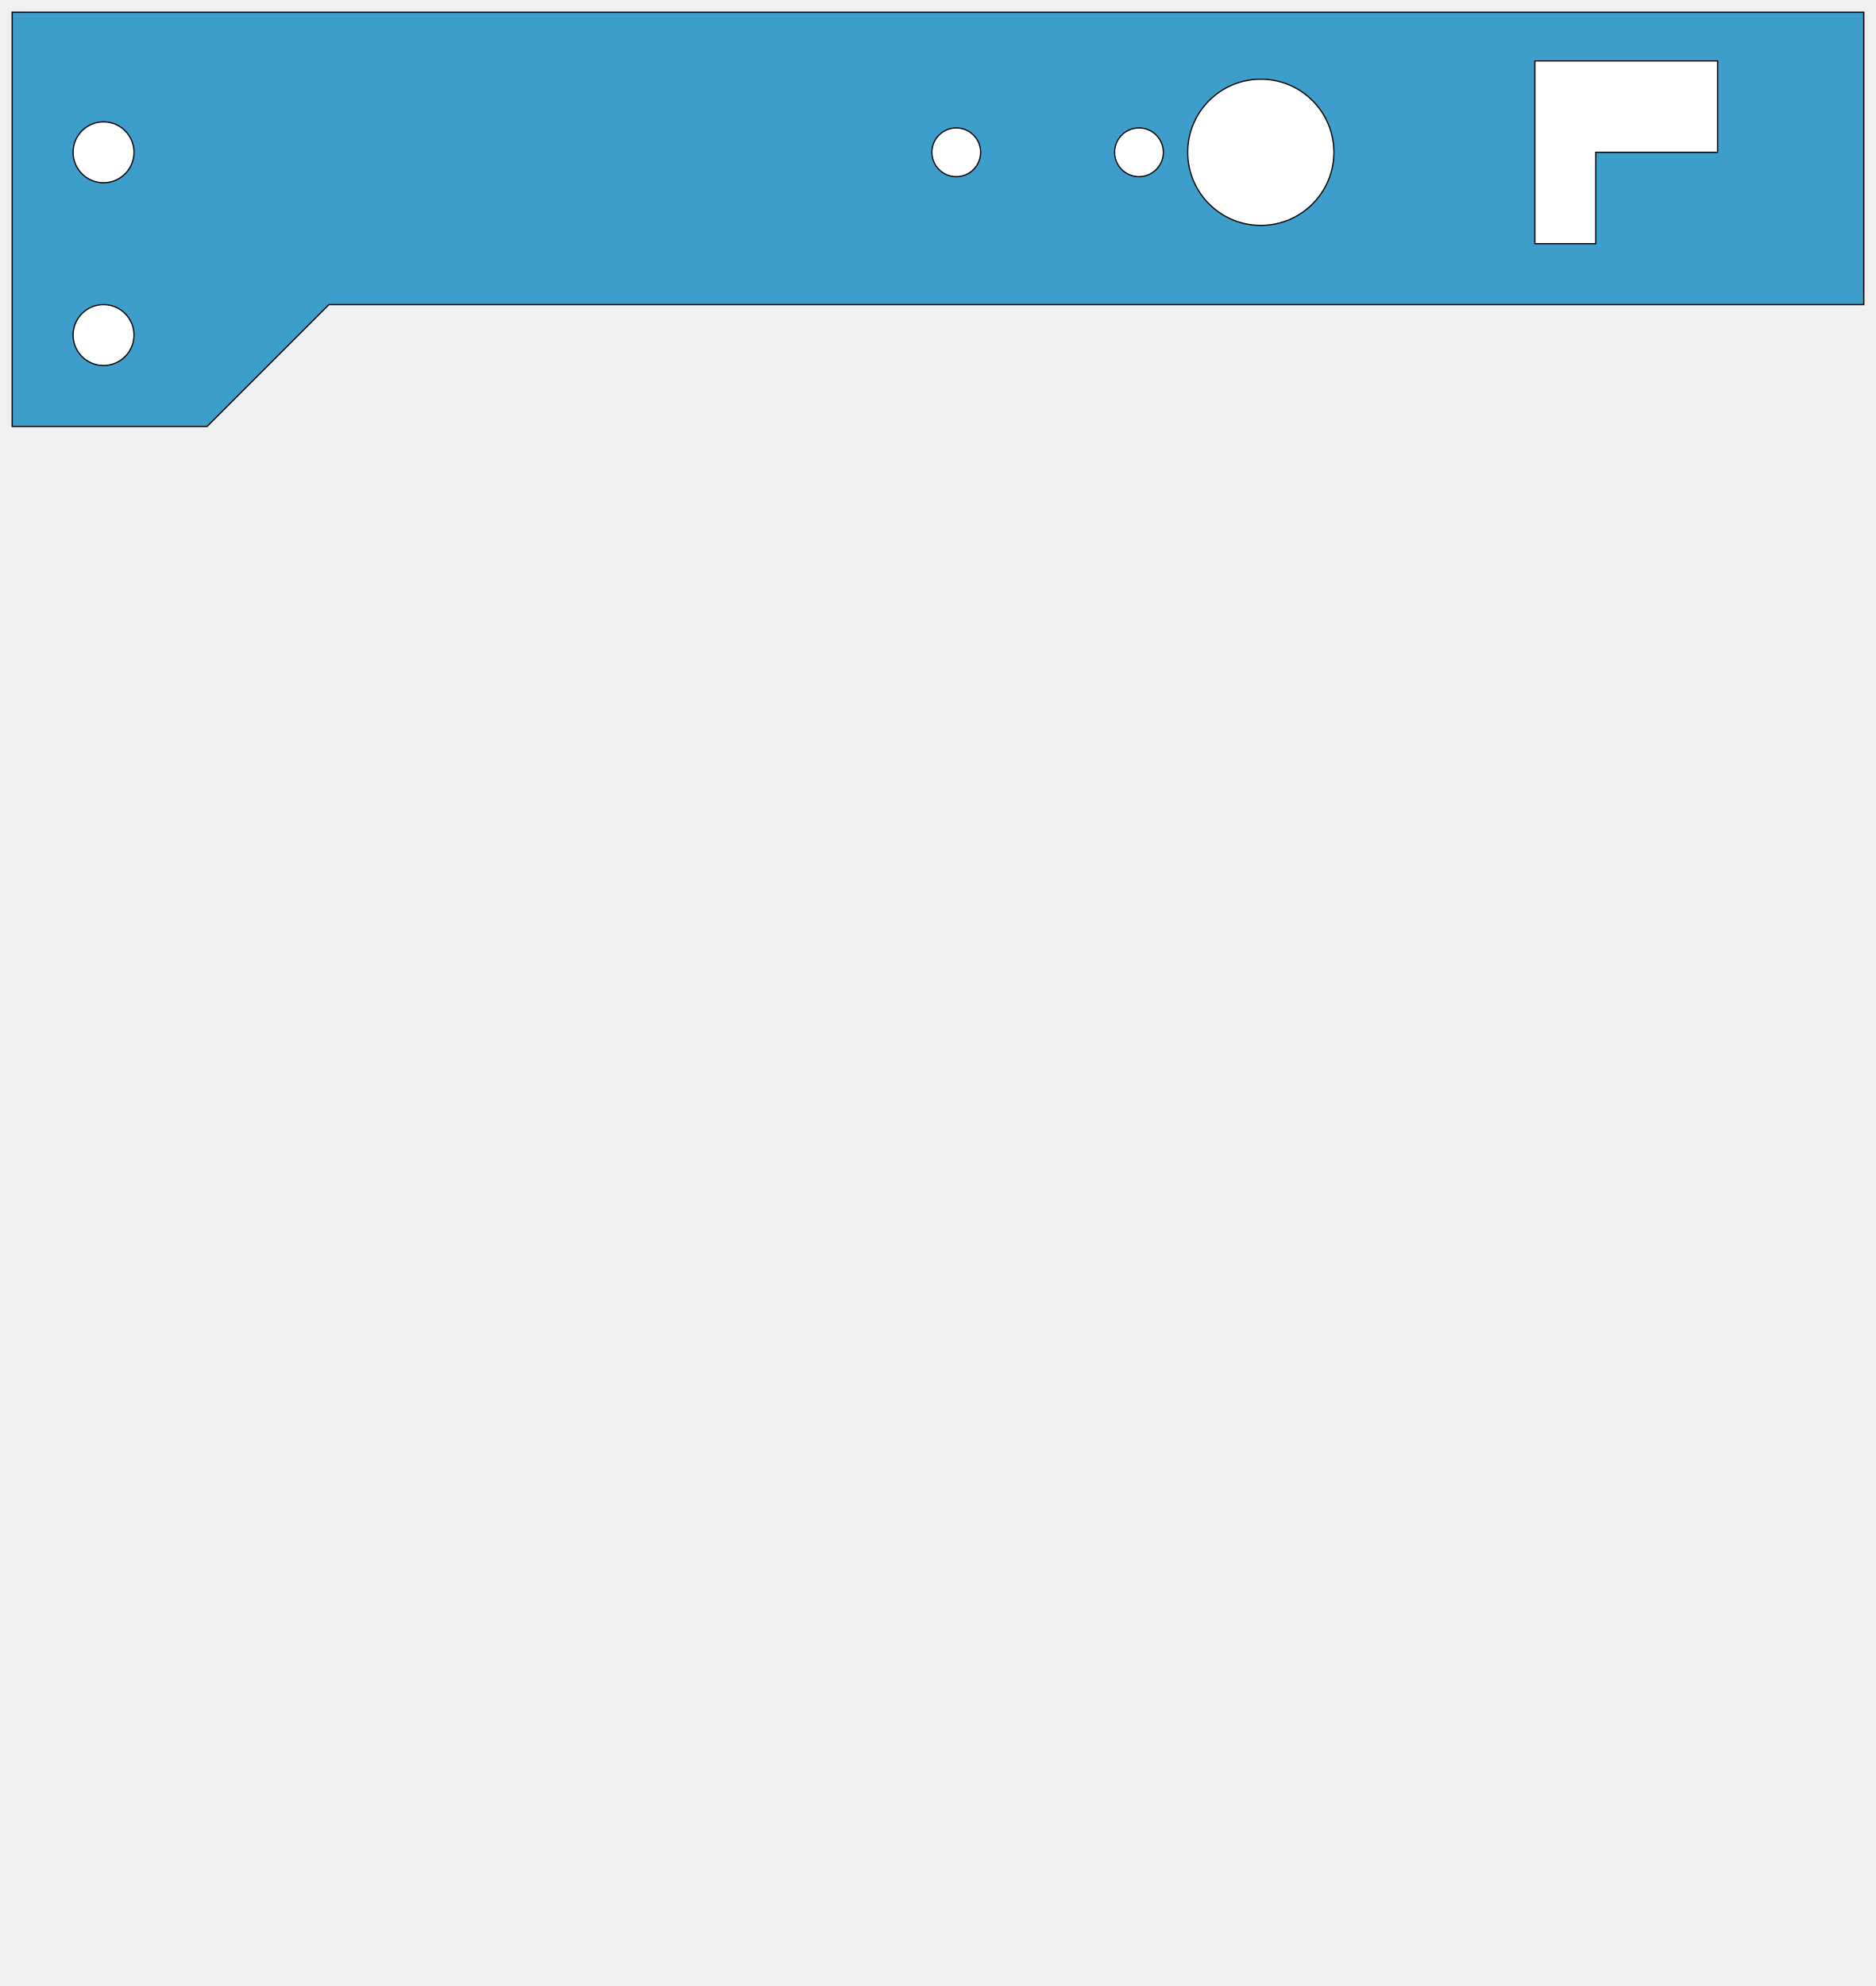
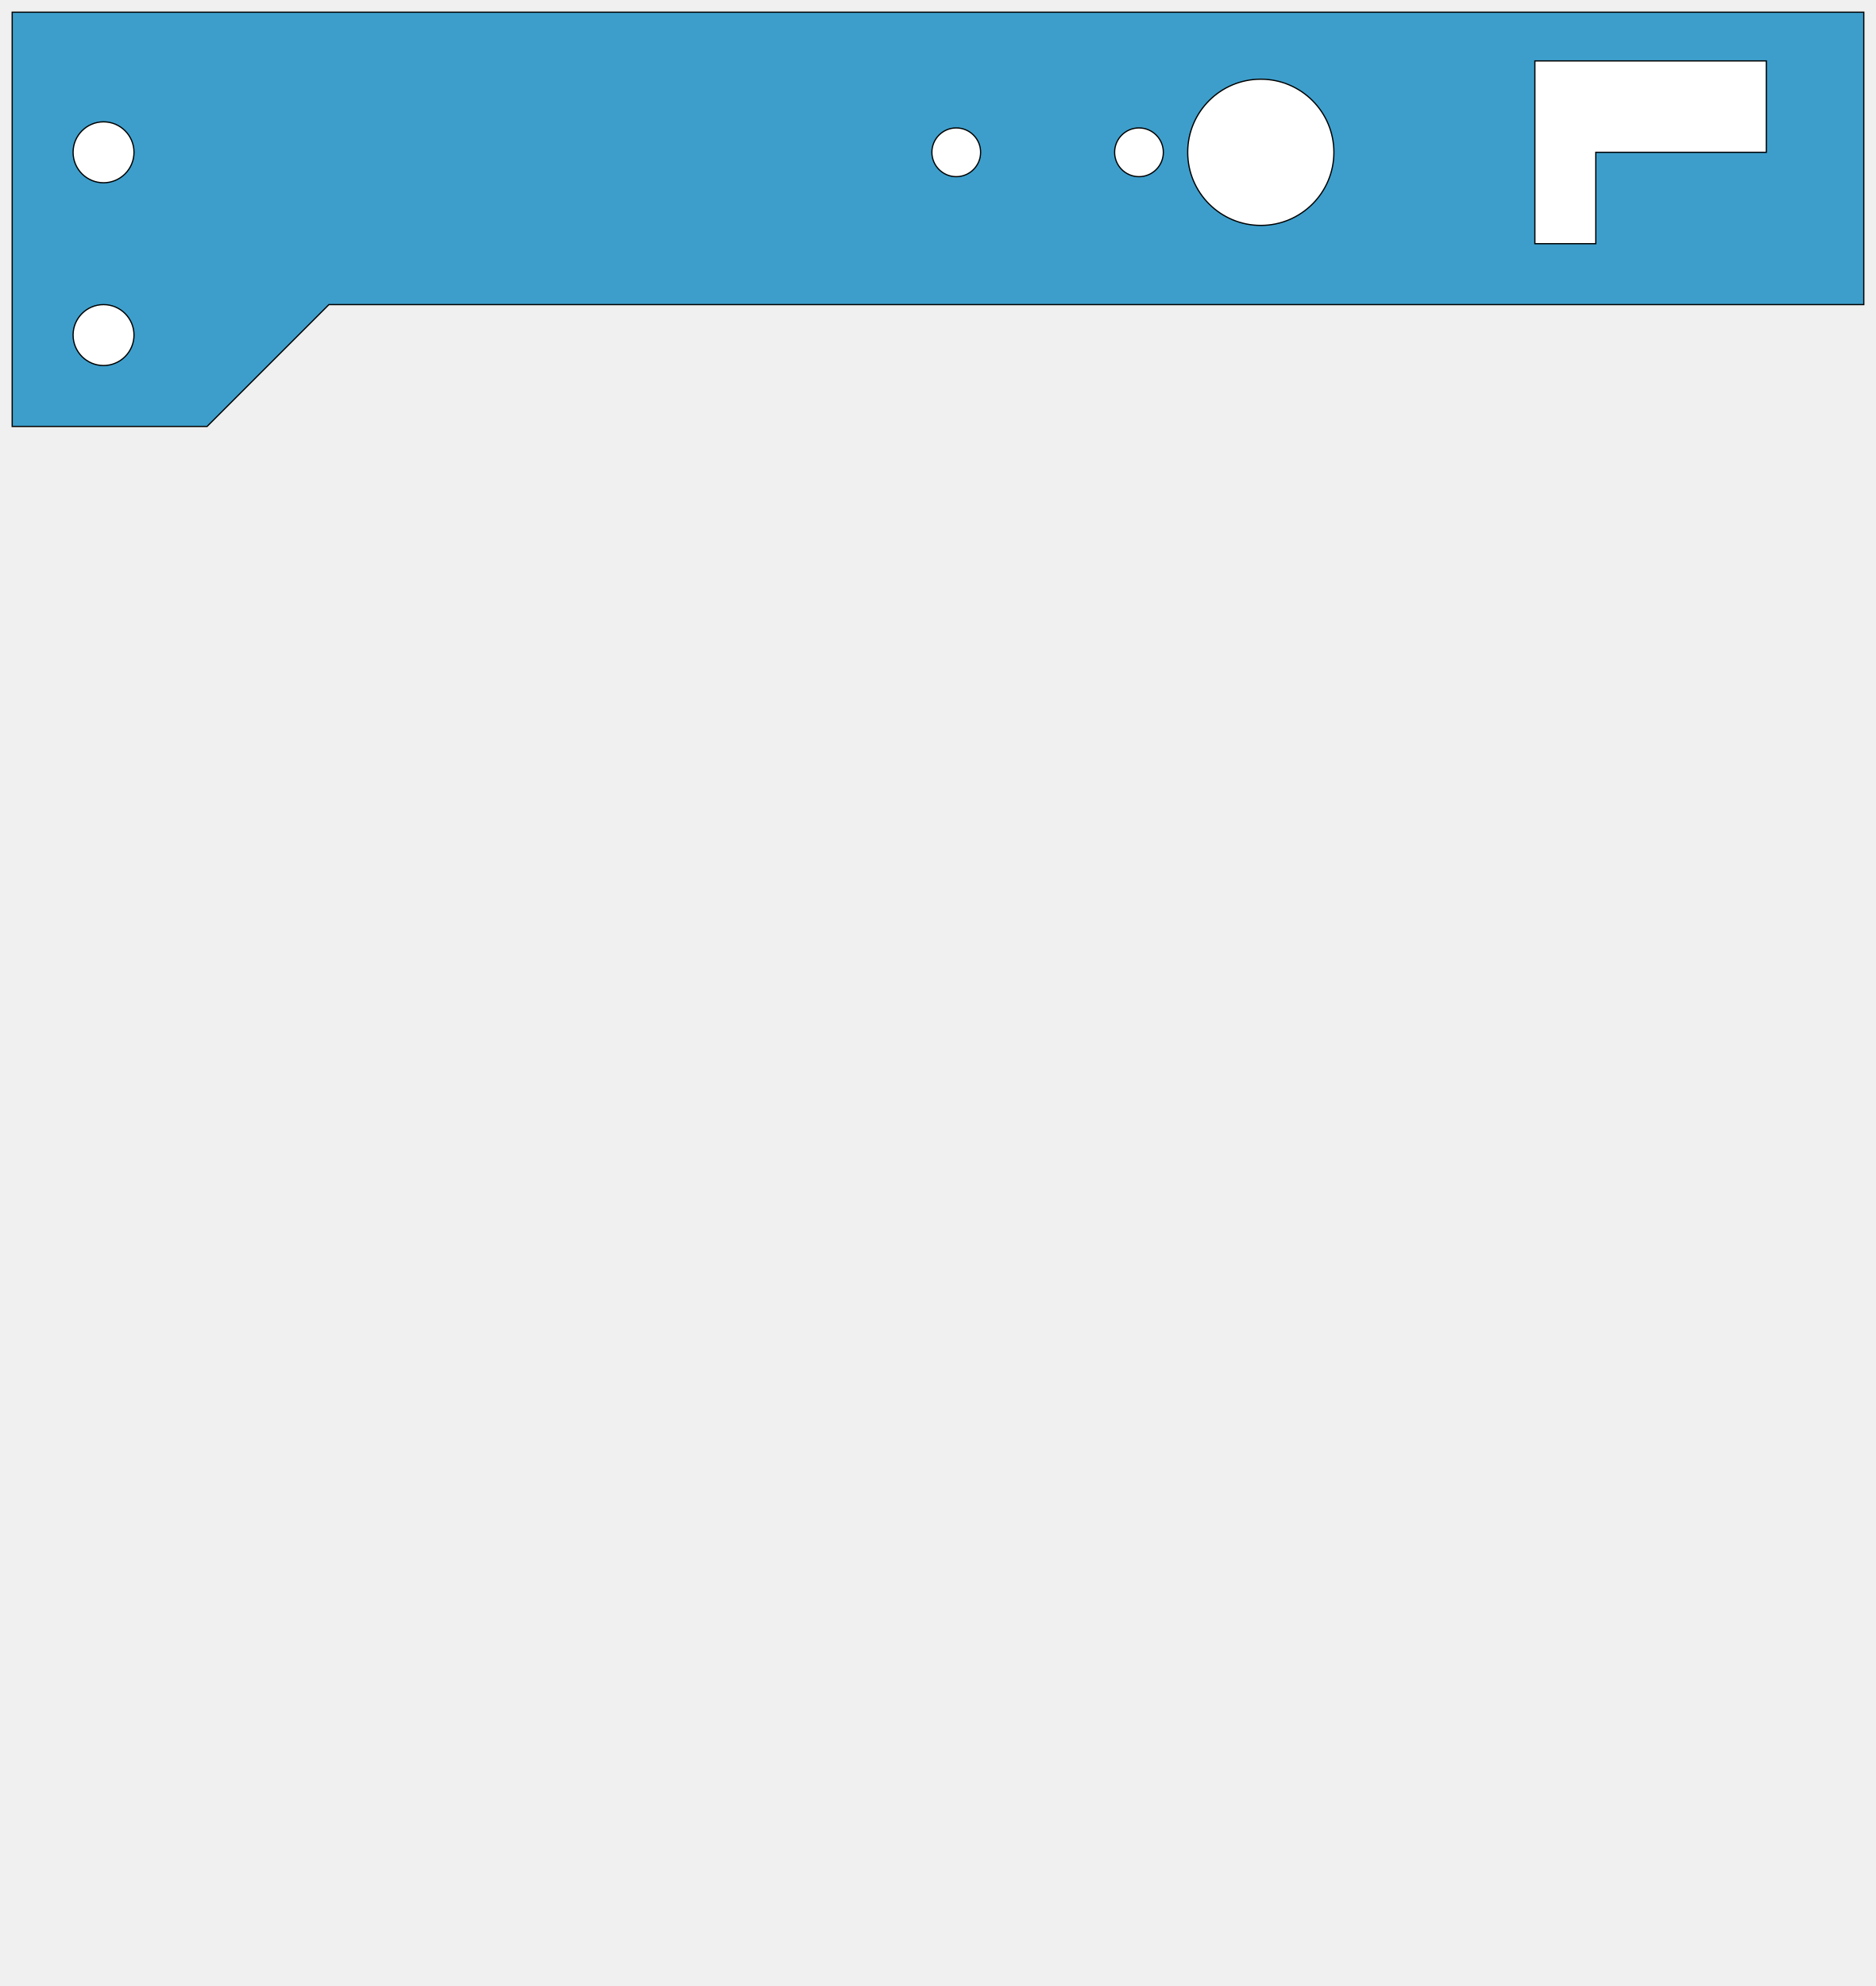
- <svg xmlns="http://www.w3.org/2000/svg" height="1630.0" viewBox="-385.0 625.0 1540.0 1630.0" width="1540.0">
+ <svg xmlns="http://www.w3.org/2000/svg" height="1630.0" viewBox="-385.0 625.0 1540.0 1630.0" width="1540.0" z1svg_version="2">
  <g style="stroke:black;fill:#3d9ecb">
    <path d="M -375.0 975.0 L -375.0 635.0 L 1145.0 635.0 L 1145.0 875.0 L -115.0 875.0 L -215.0 975.0 Z" id="outlinePath" />
-     <g style="stroke:black;fill:#ffffff">
+     <g id="holes" style="stroke:black;fill:#ffffff">
      <circle cx="400.0" cy="750.0" id="pointHole_0_40mm" r="20.0" />
      <circle cx="550.0" cy="750.0" id="pointHole_1_40mm" r="20.0" />
      <circle cx="650.0" cy="750.0" id="pointHole_2_120mm" r="60.0" />
      <circle cx="-300.0" cy="750.0" id="pointHole_3_50mm" r="25.0" />
      <circle cx="-300.0" cy="900.0" id="pointHole_4_50mm" r="25.0" />
-       <path cx="950.0" cy="750.0" d="M 1025.0 675.0 L 875.0 675.0 L 875.0 825.0 L 925.0 825.0 L 925.0 750.0 L 1025.0 750.0 Z" id="logicHole_0" openLeft="1" pinTravelDir="1" />
+       <path d="M 875.0 825.0 L 875.0 675.0 L 1065.0 675.0 L 1065.0 750.0 L 925.0 750.0 L 925.0 825.0 Z" id="customHole_0" />
    </g>
  </g>
</svg>
